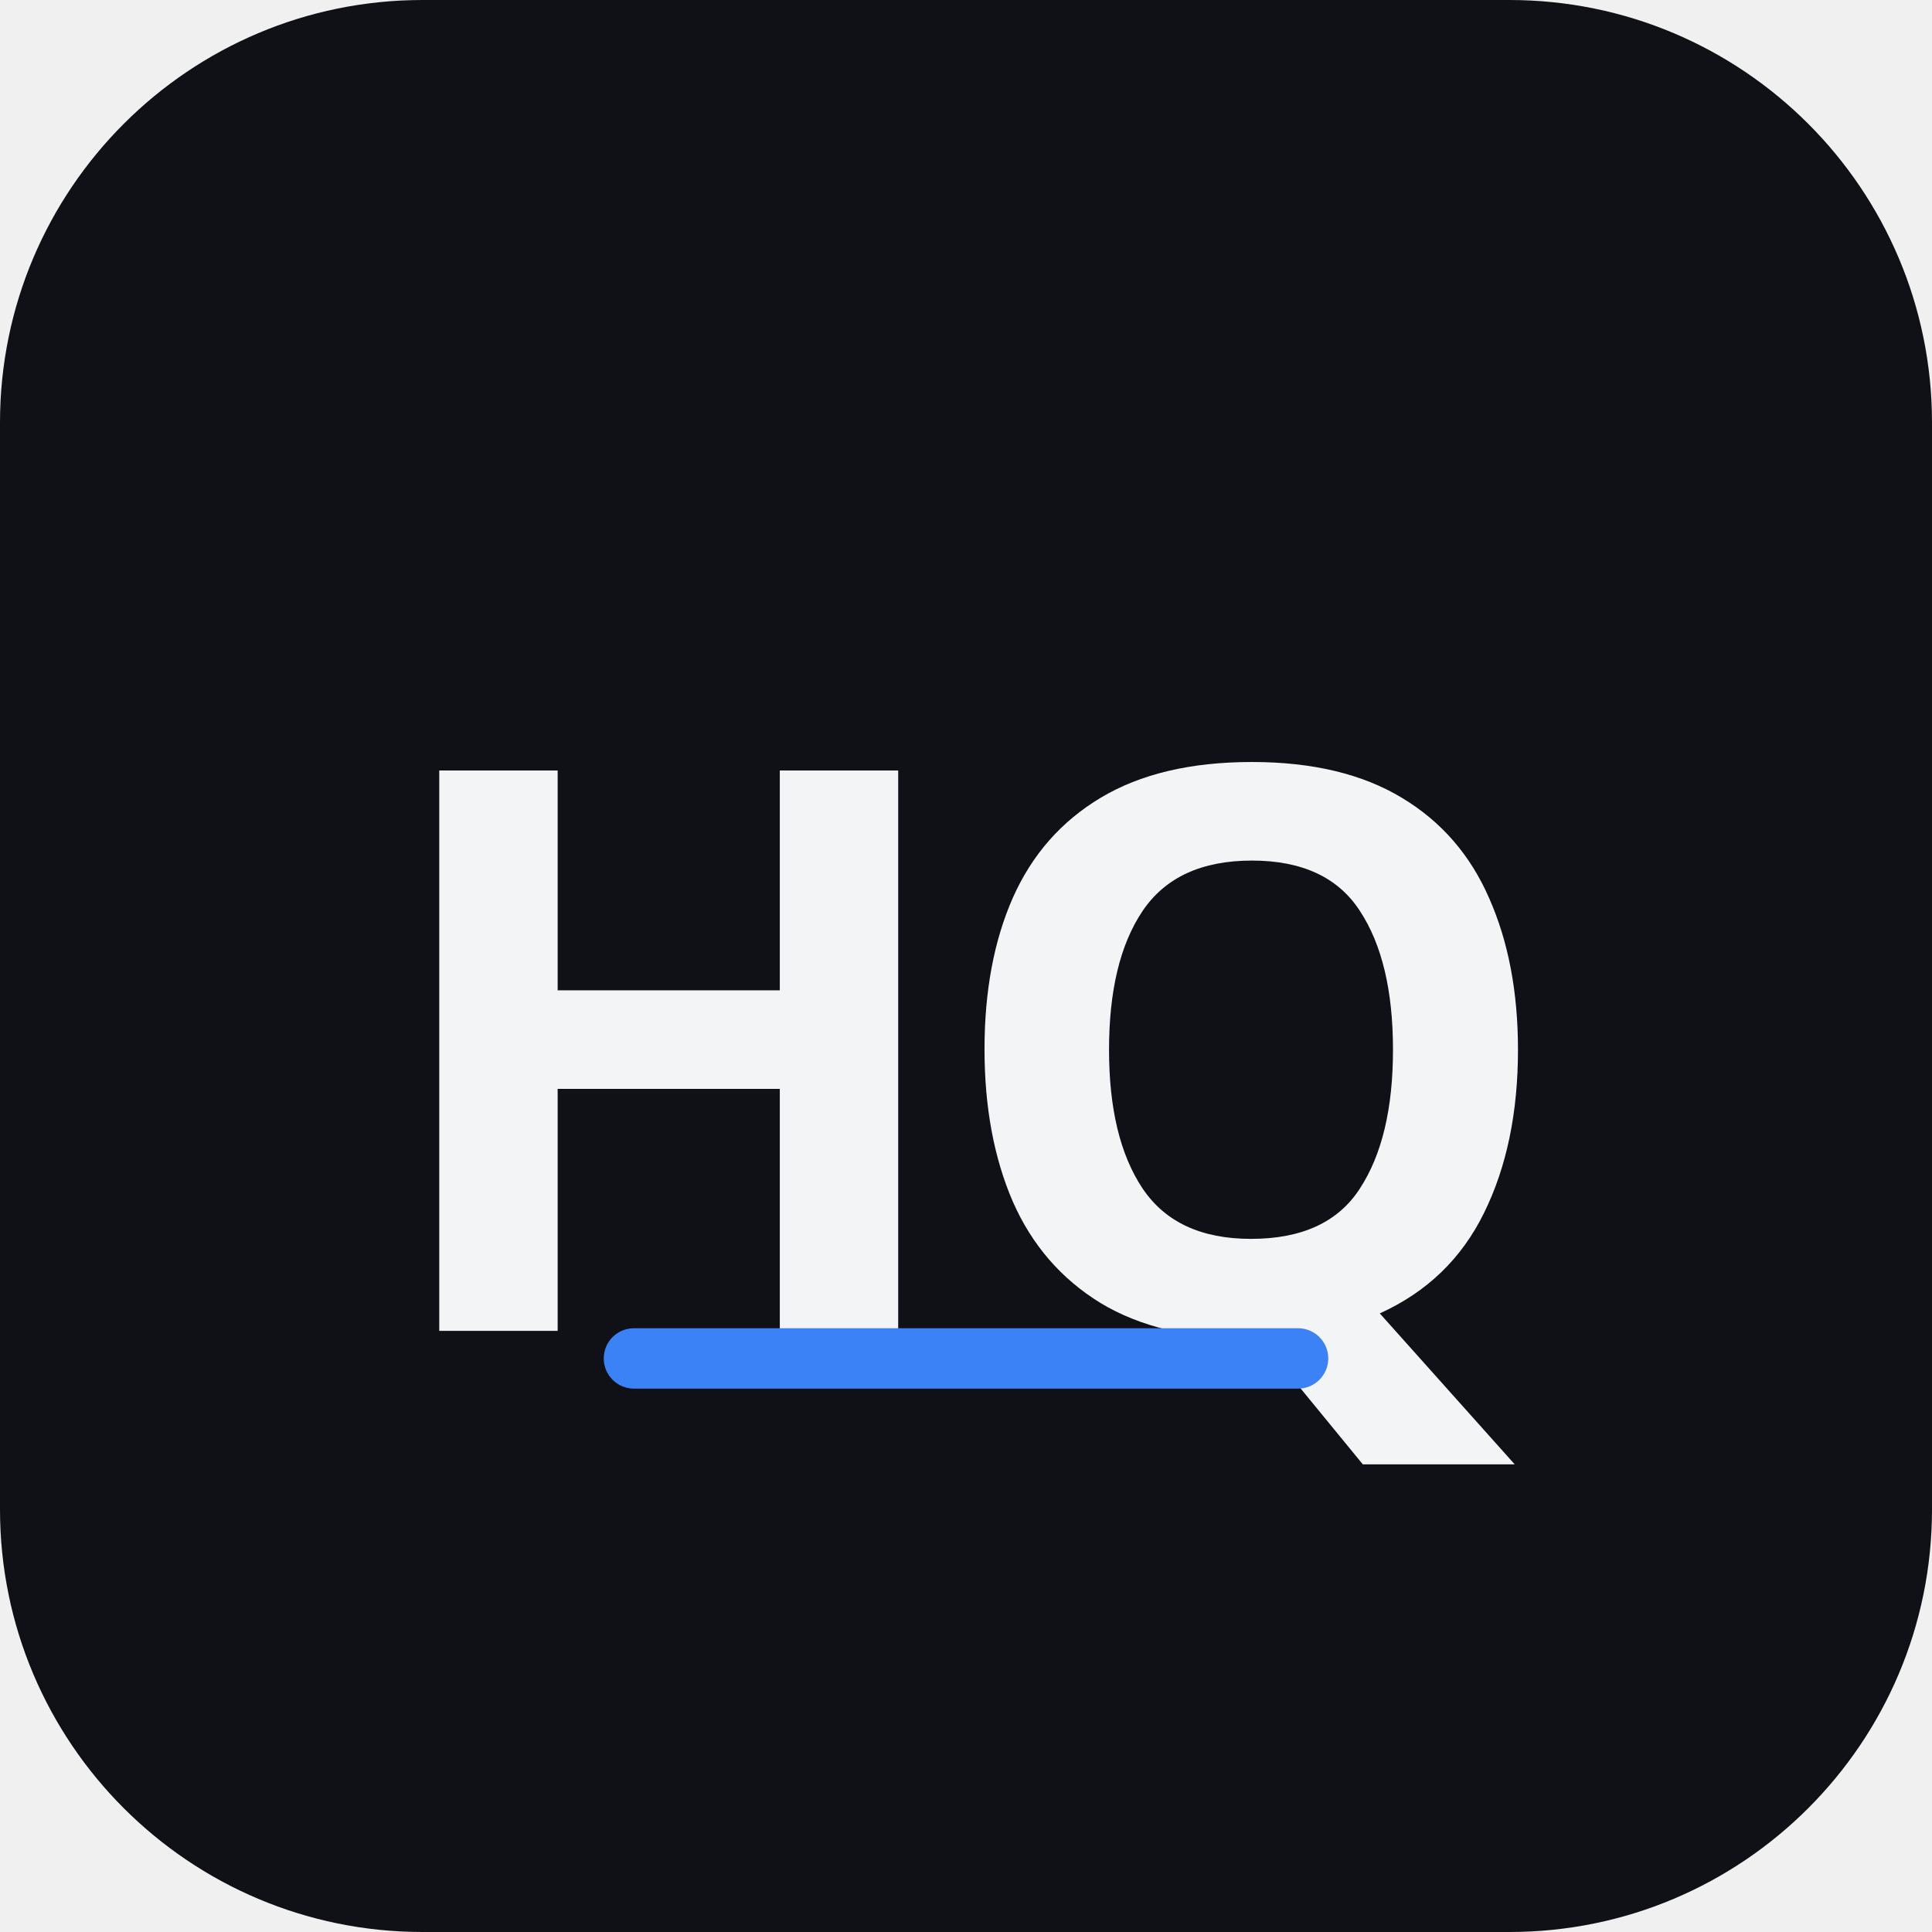
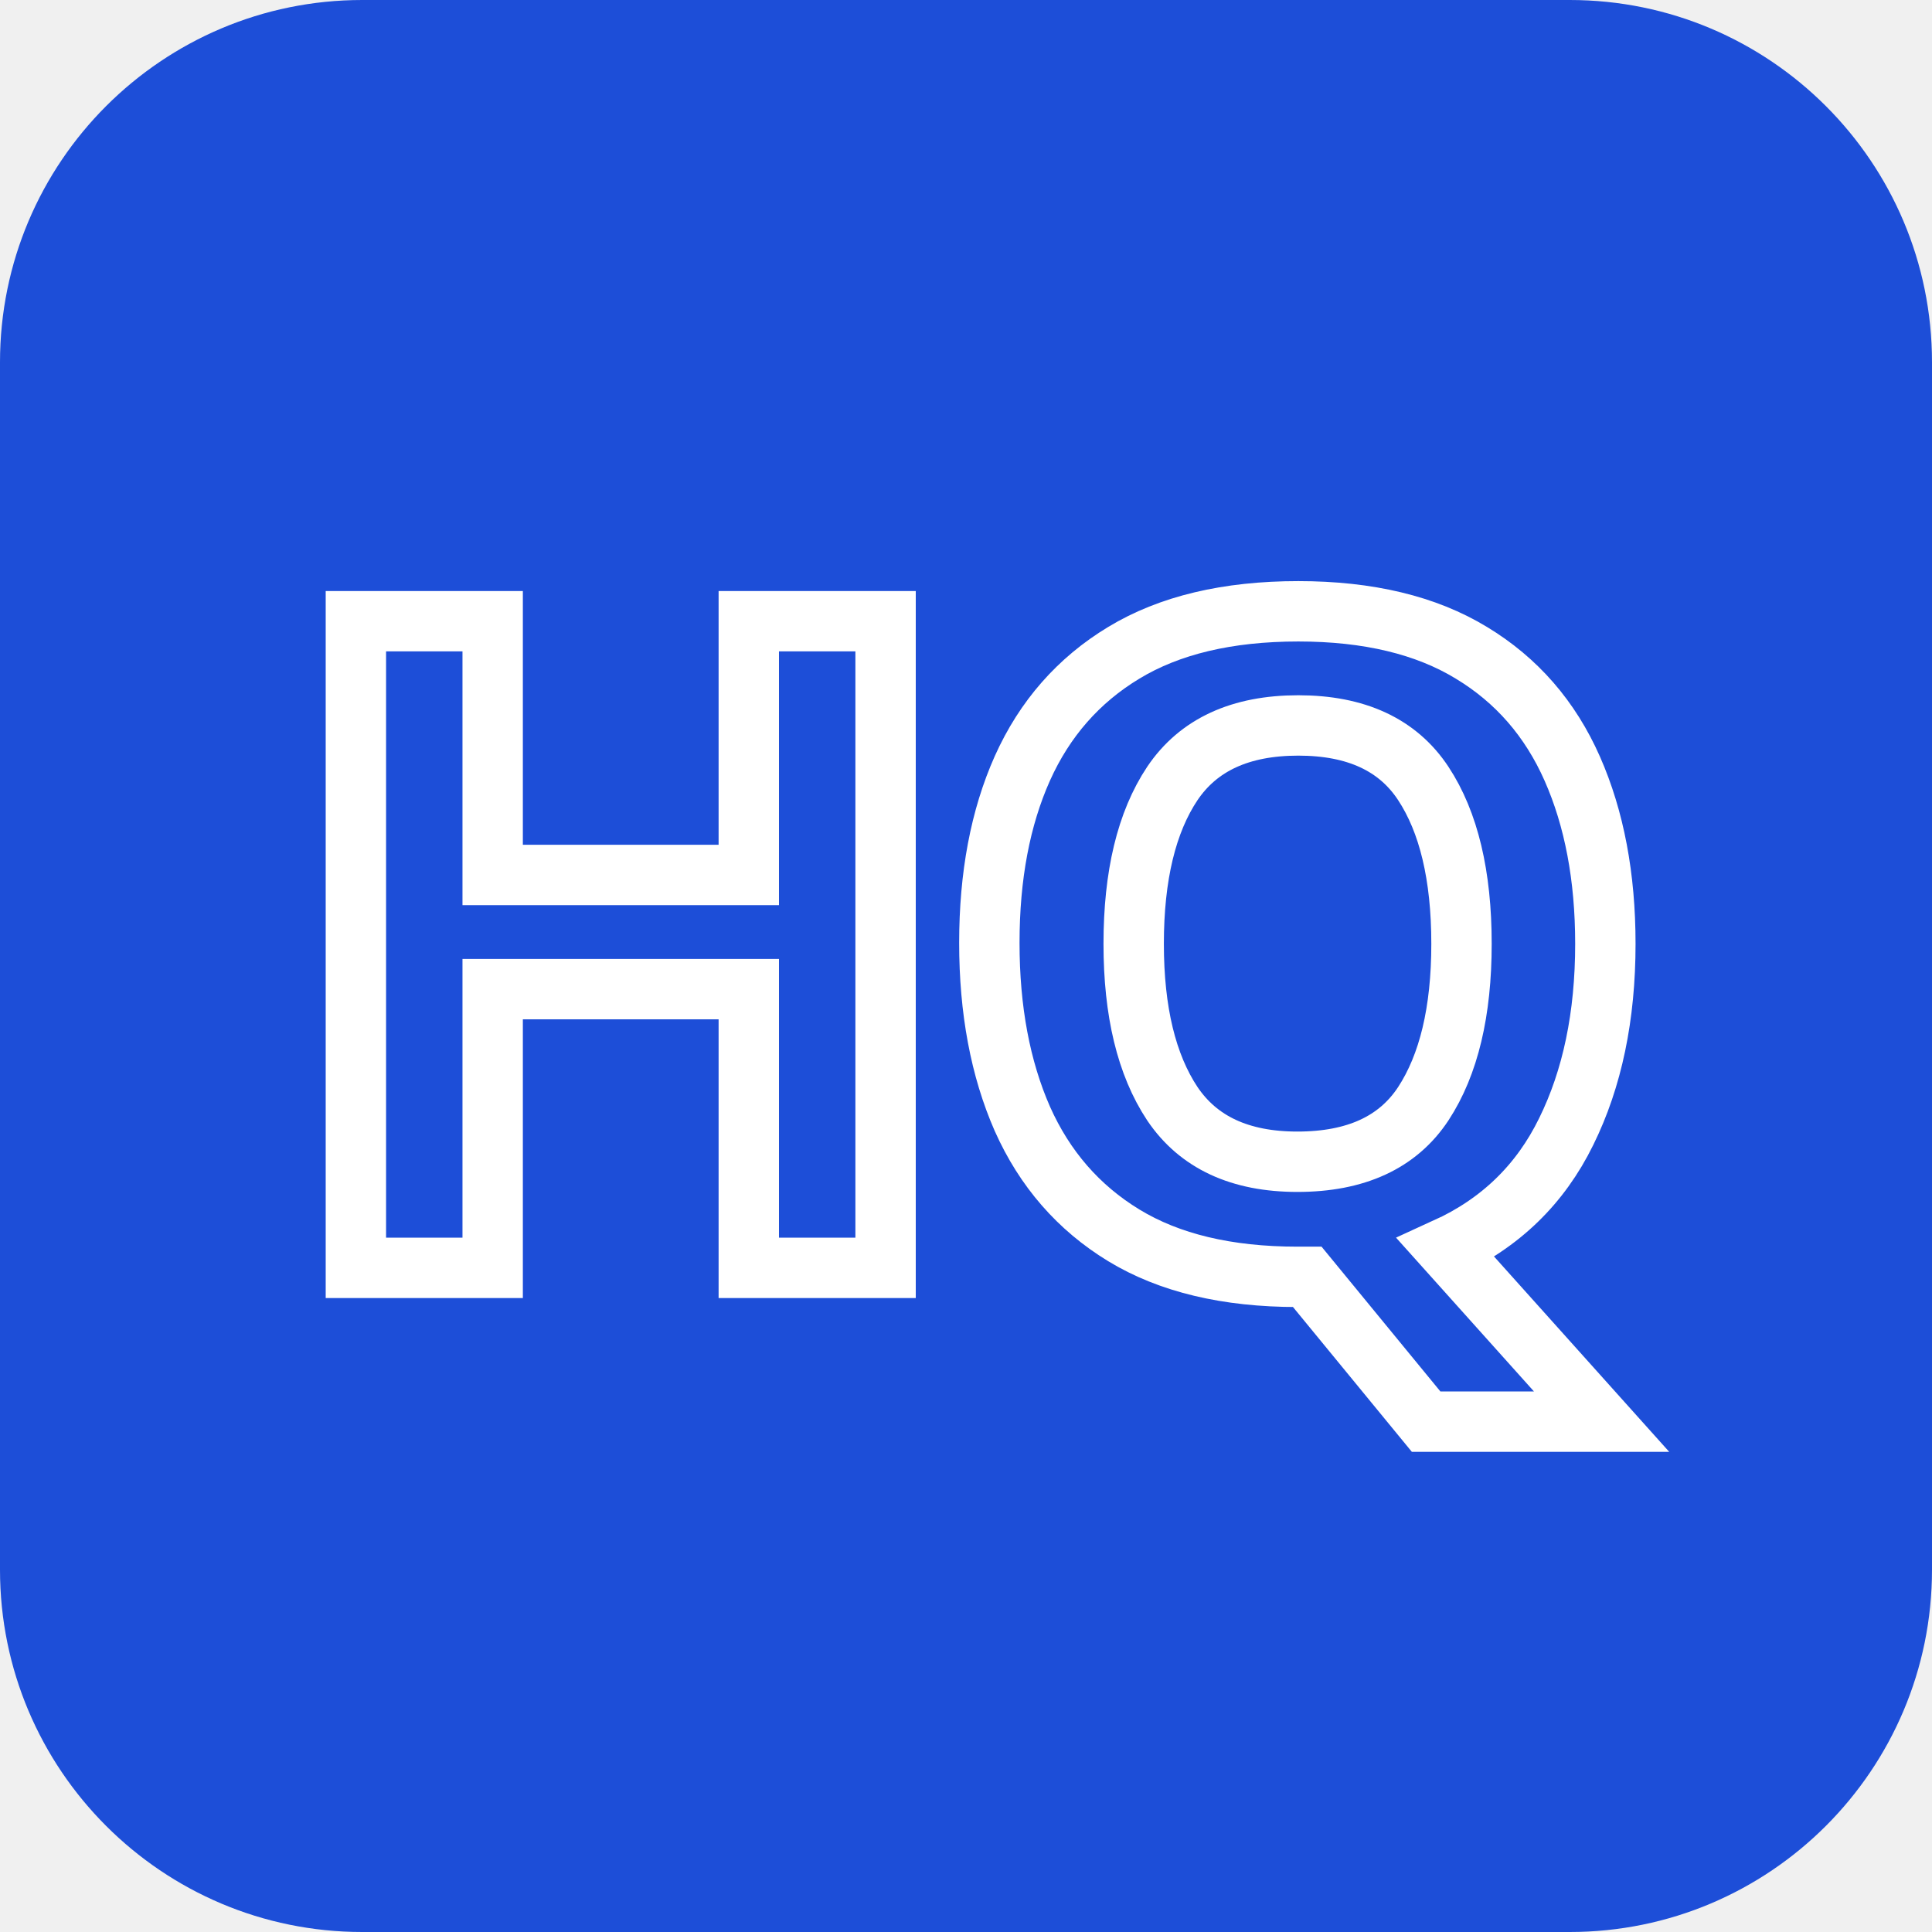
<svg xmlns="http://www.w3.org/2000/svg" viewBox="0 0 64 64">
-   <rect width="64" height="64" rx="14" fill="#0f1117" />
-   <text x="32" y="34" text-anchor="middle" dominant-baseline="central" font-family="system-ui, sans-serif" font-weight="800" font-size="26" fill="#f3f4f6" letter-spacing="-1">HQ</text>
-   <rect x="20" y="44" width="24" height="2" rx="1" fill="#3b82f6" />
+   <rect width="64" height="64" rx="12" fill="#1d4ed8" />
+   <text x="32" y="42" text-anchor="middle" font-family="system-ui, sans-serif" font-weight="900" font-size="30" fill="none" stroke="#ffffff" stroke-width="2" letter-spacing="-1">HQ</text>
</svg>
